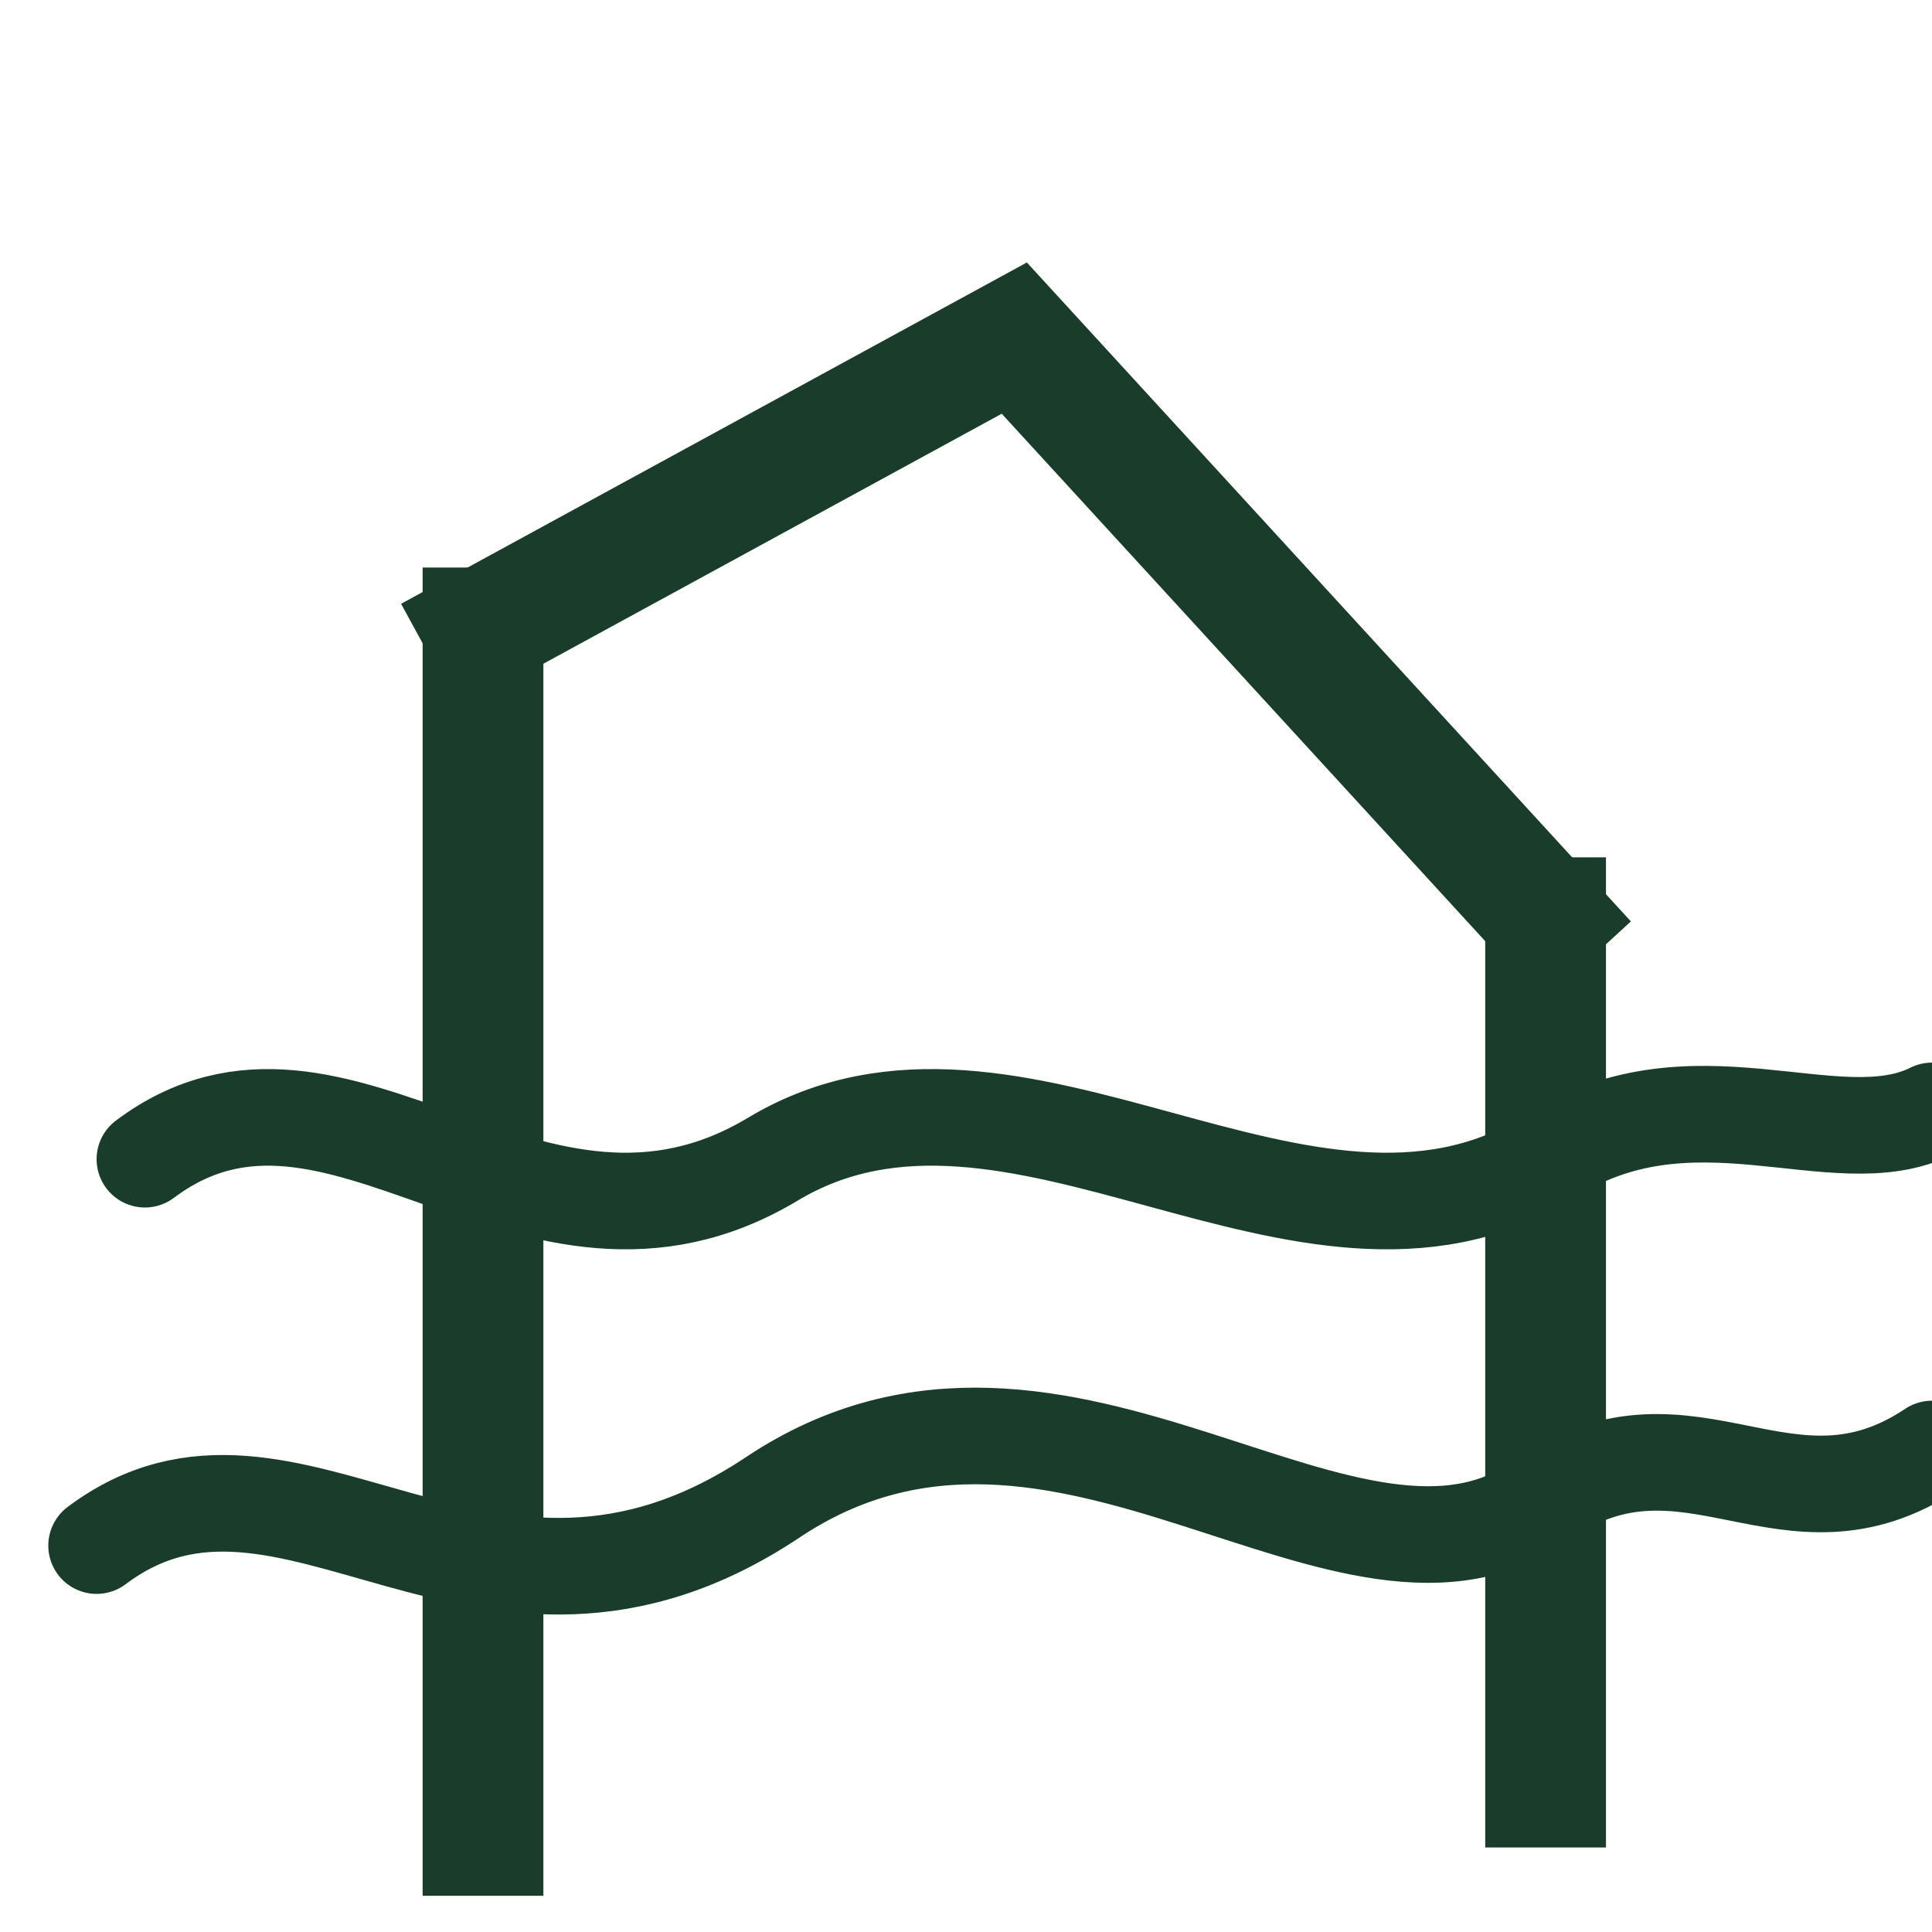
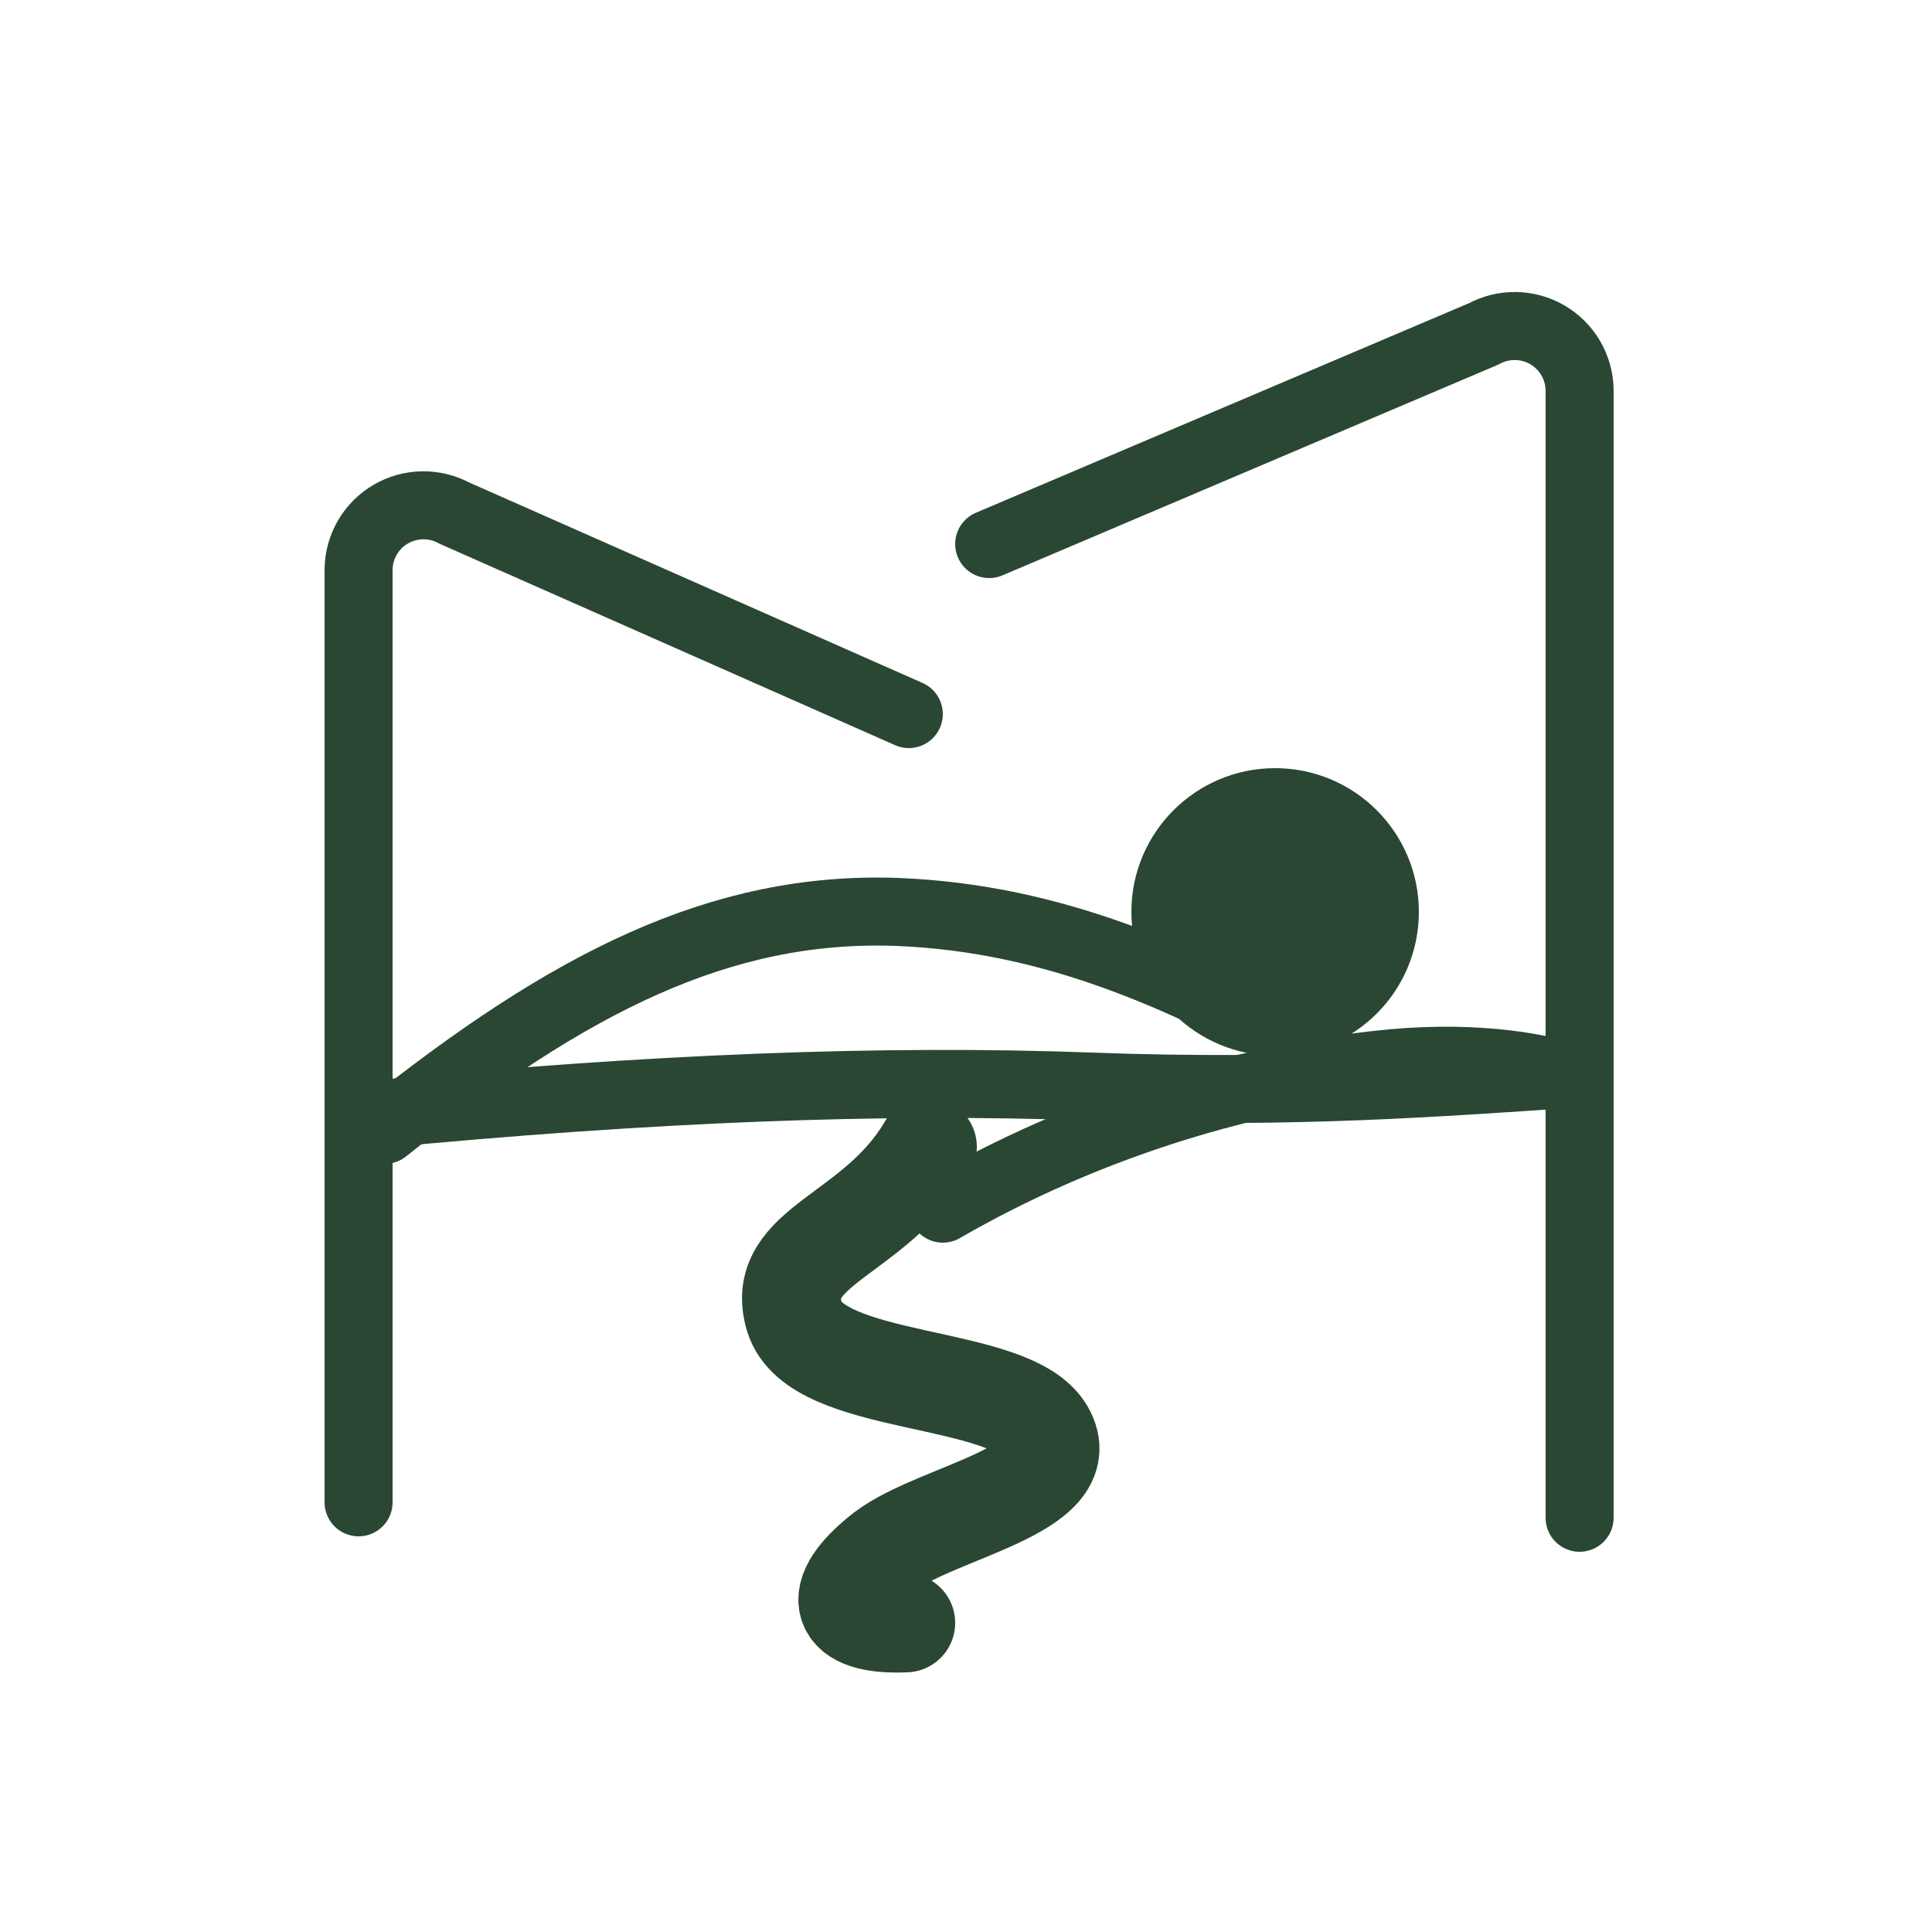
- <svg xmlns="http://www.w3.org/2000/svg" viewBox="0 0 40 40" fill="none">
-   <line x1="10" y1="38" x2="10" y2="13" stroke="#1A3D2B" stroke-width="2.5" stroke-linecap="square" />
-   <line x1="32" y1="37" x2="32" y2="19" stroke="#1A3D2B" stroke-width="2.5" stroke-linecap="square" />
-   <polyline points="10,13 21,7 32,19" stroke="#1A3D2B" stroke-width="2.5" stroke-linecap="square" stroke-linejoin="miter" fill="none" />
-   <path d="M3,24 C7,21 11,27 16,24 C21,21 27,27 32,24 C35,22 38,24 40,23" stroke="#1A3D2B" stroke-width="2" stroke-linecap="round" fill="none" />
-   <path d="M2,32 C6,29 10,35 16,31 C22,27 28,34 32,31 C35,29 37,32 40,30" stroke="#1A3D2B" stroke-width="2" stroke-linecap="round" fill="none" />
+ <svg xmlns="http://www.w3.org/2000/svg" viewBox="0 0 1250 1250" role="img" aria-label="Nam Ban Villas">
+   <g fill="none" stroke="#2A4733" stroke-width="44" stroke-linecap="round" stroke-linejoin="round">
+     <path d="M232 972 V368 a42 42 0 0 1 62-36 L588 462" />
+     <path d="M1022 982 V252 a42 42 0 0 0-62-36 L640 352" />
+     <path d="M243 721 C420 704 570 698 706 703 C838 708 936 700 1014 695" />
+     <path d="M249 731 C368 636 466 586 580 590 C684 594 766 634 842 674" />
+     <path d="M610 782 C700 730 800 699 890 689 C950 682 992 690 1013 696" />
+   </g>
+   <circle cx="825" cy="590" r="93" fill="#2A4733" />
+   <path d="M600 742 C566 800 500 806 514 852 C528 898 654 888 676 926            C698 964 606 978 572 1004 C536 1032 542 1052 586 1050" fill="none" stroke="#2A4733" stroke-width="64" stroke-linecap="round" stroke-linejoin="round" />
</svg>
